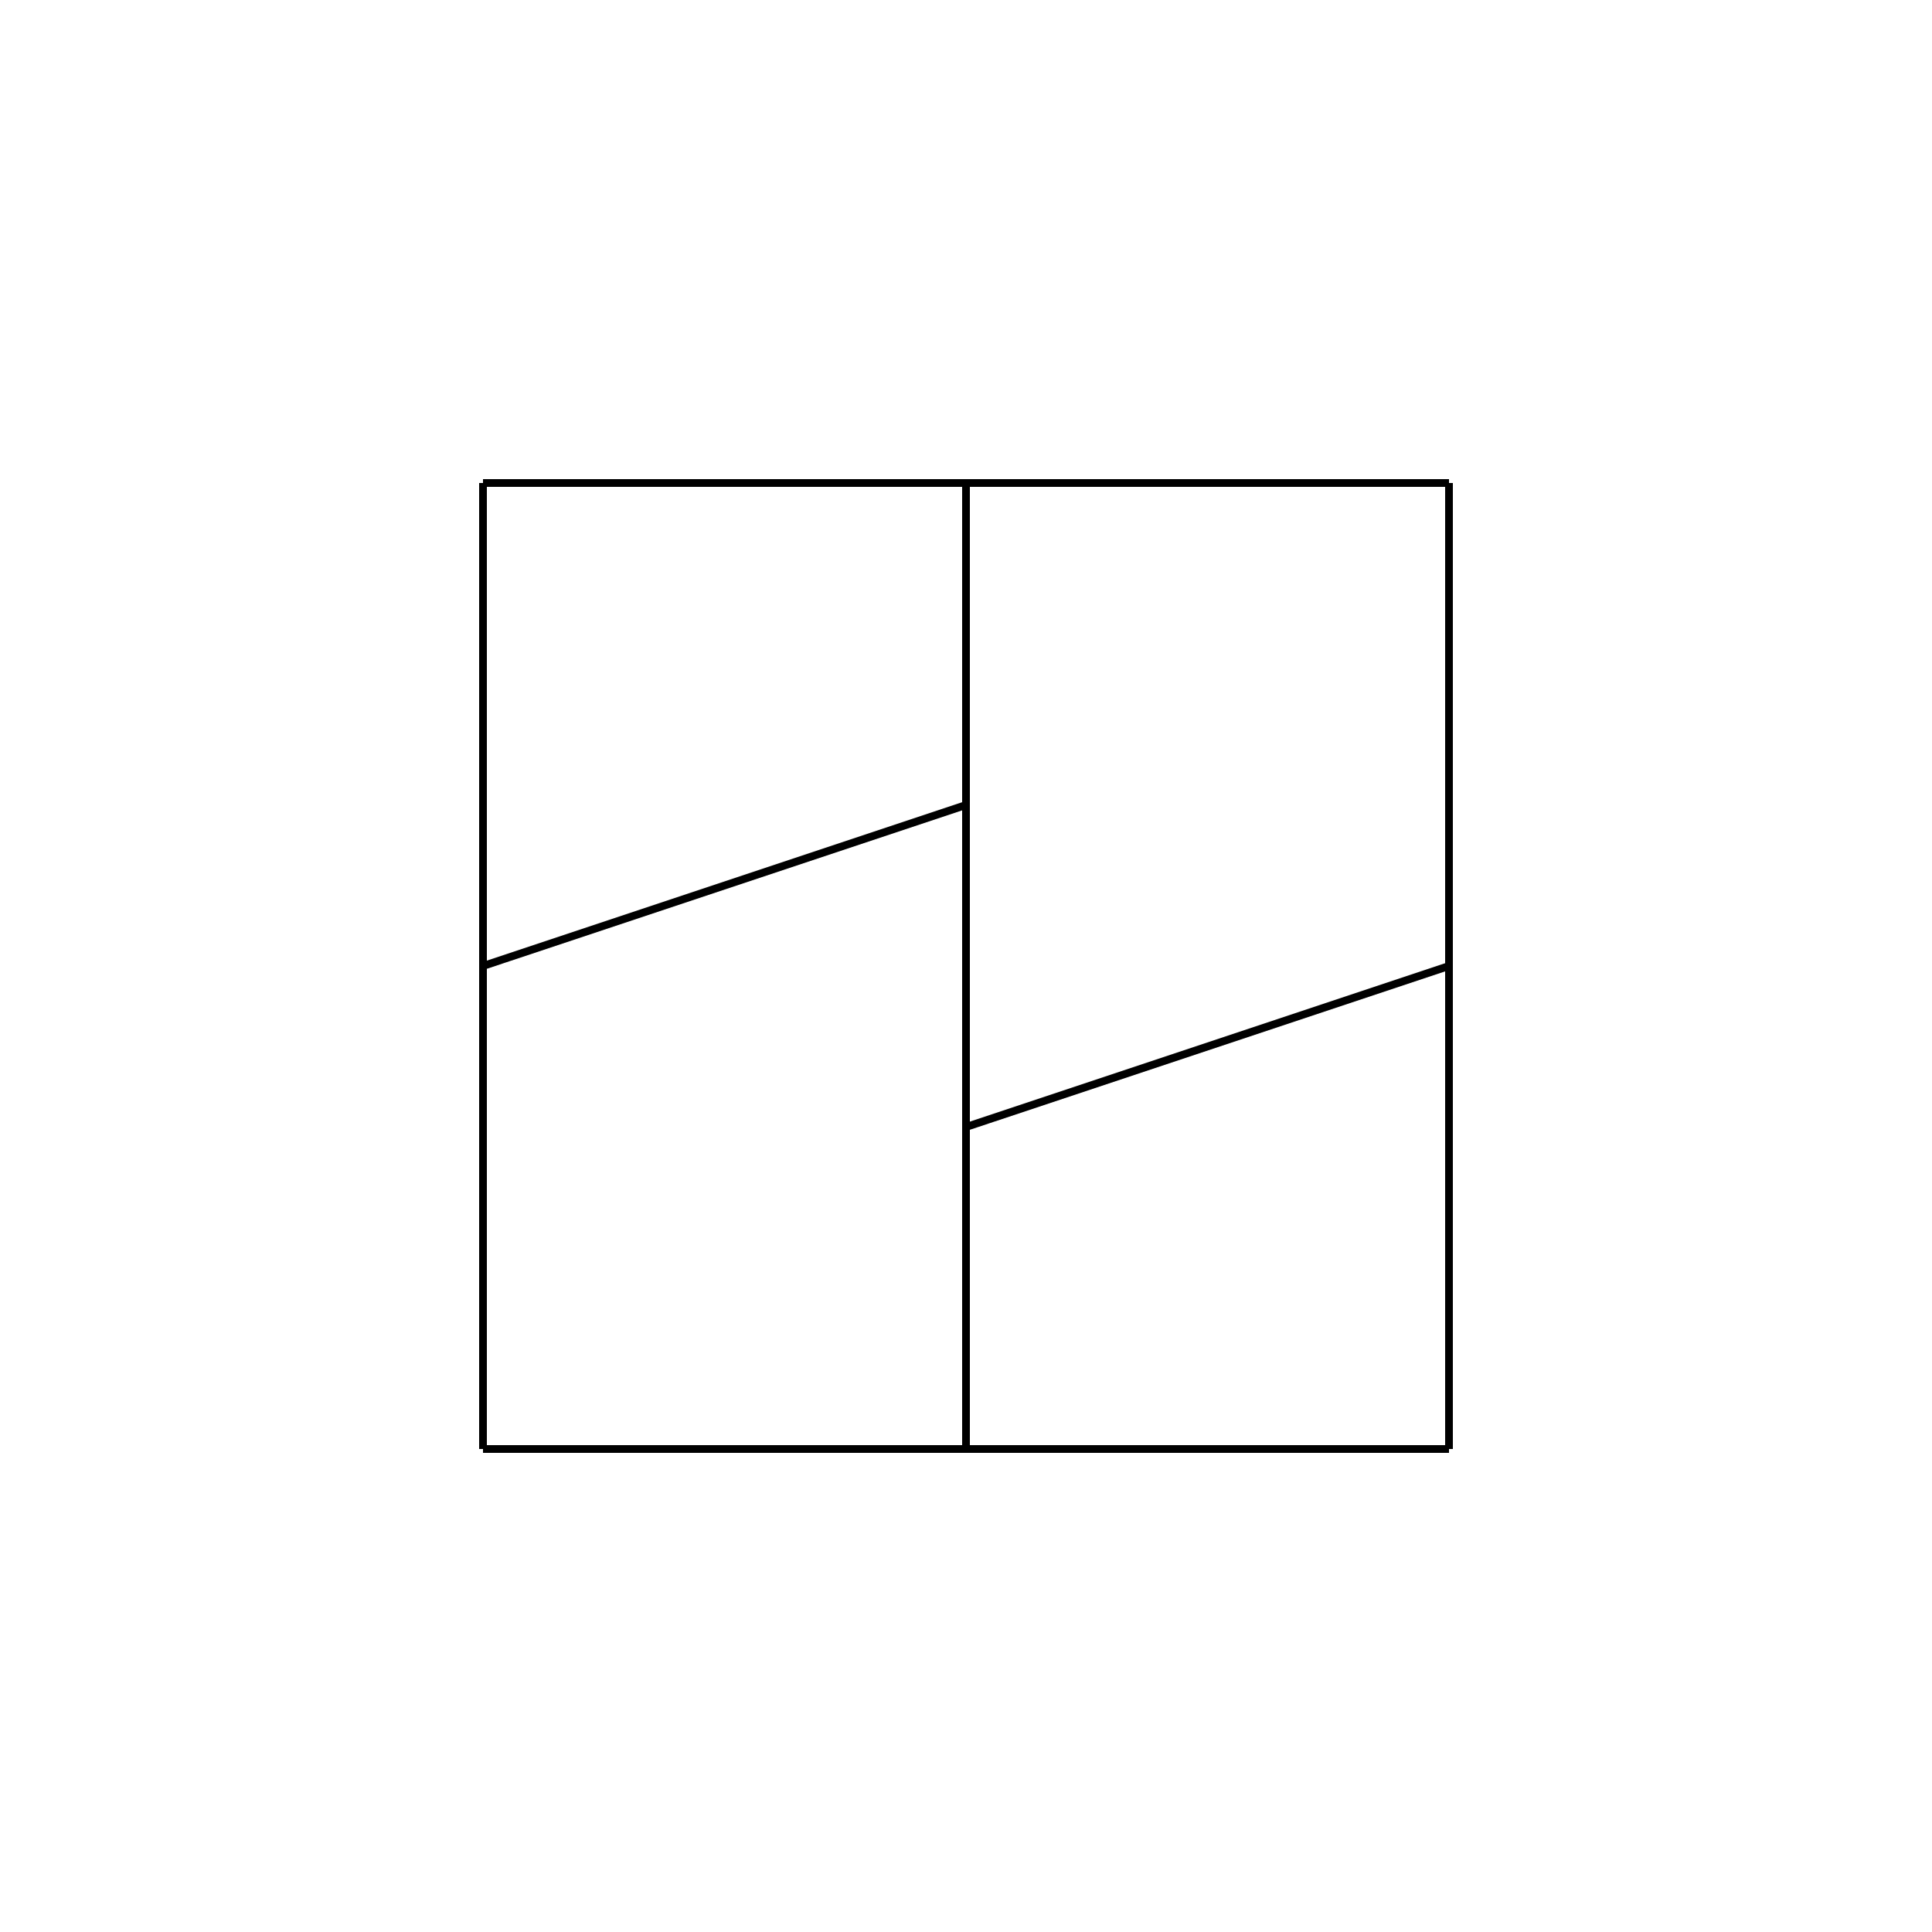
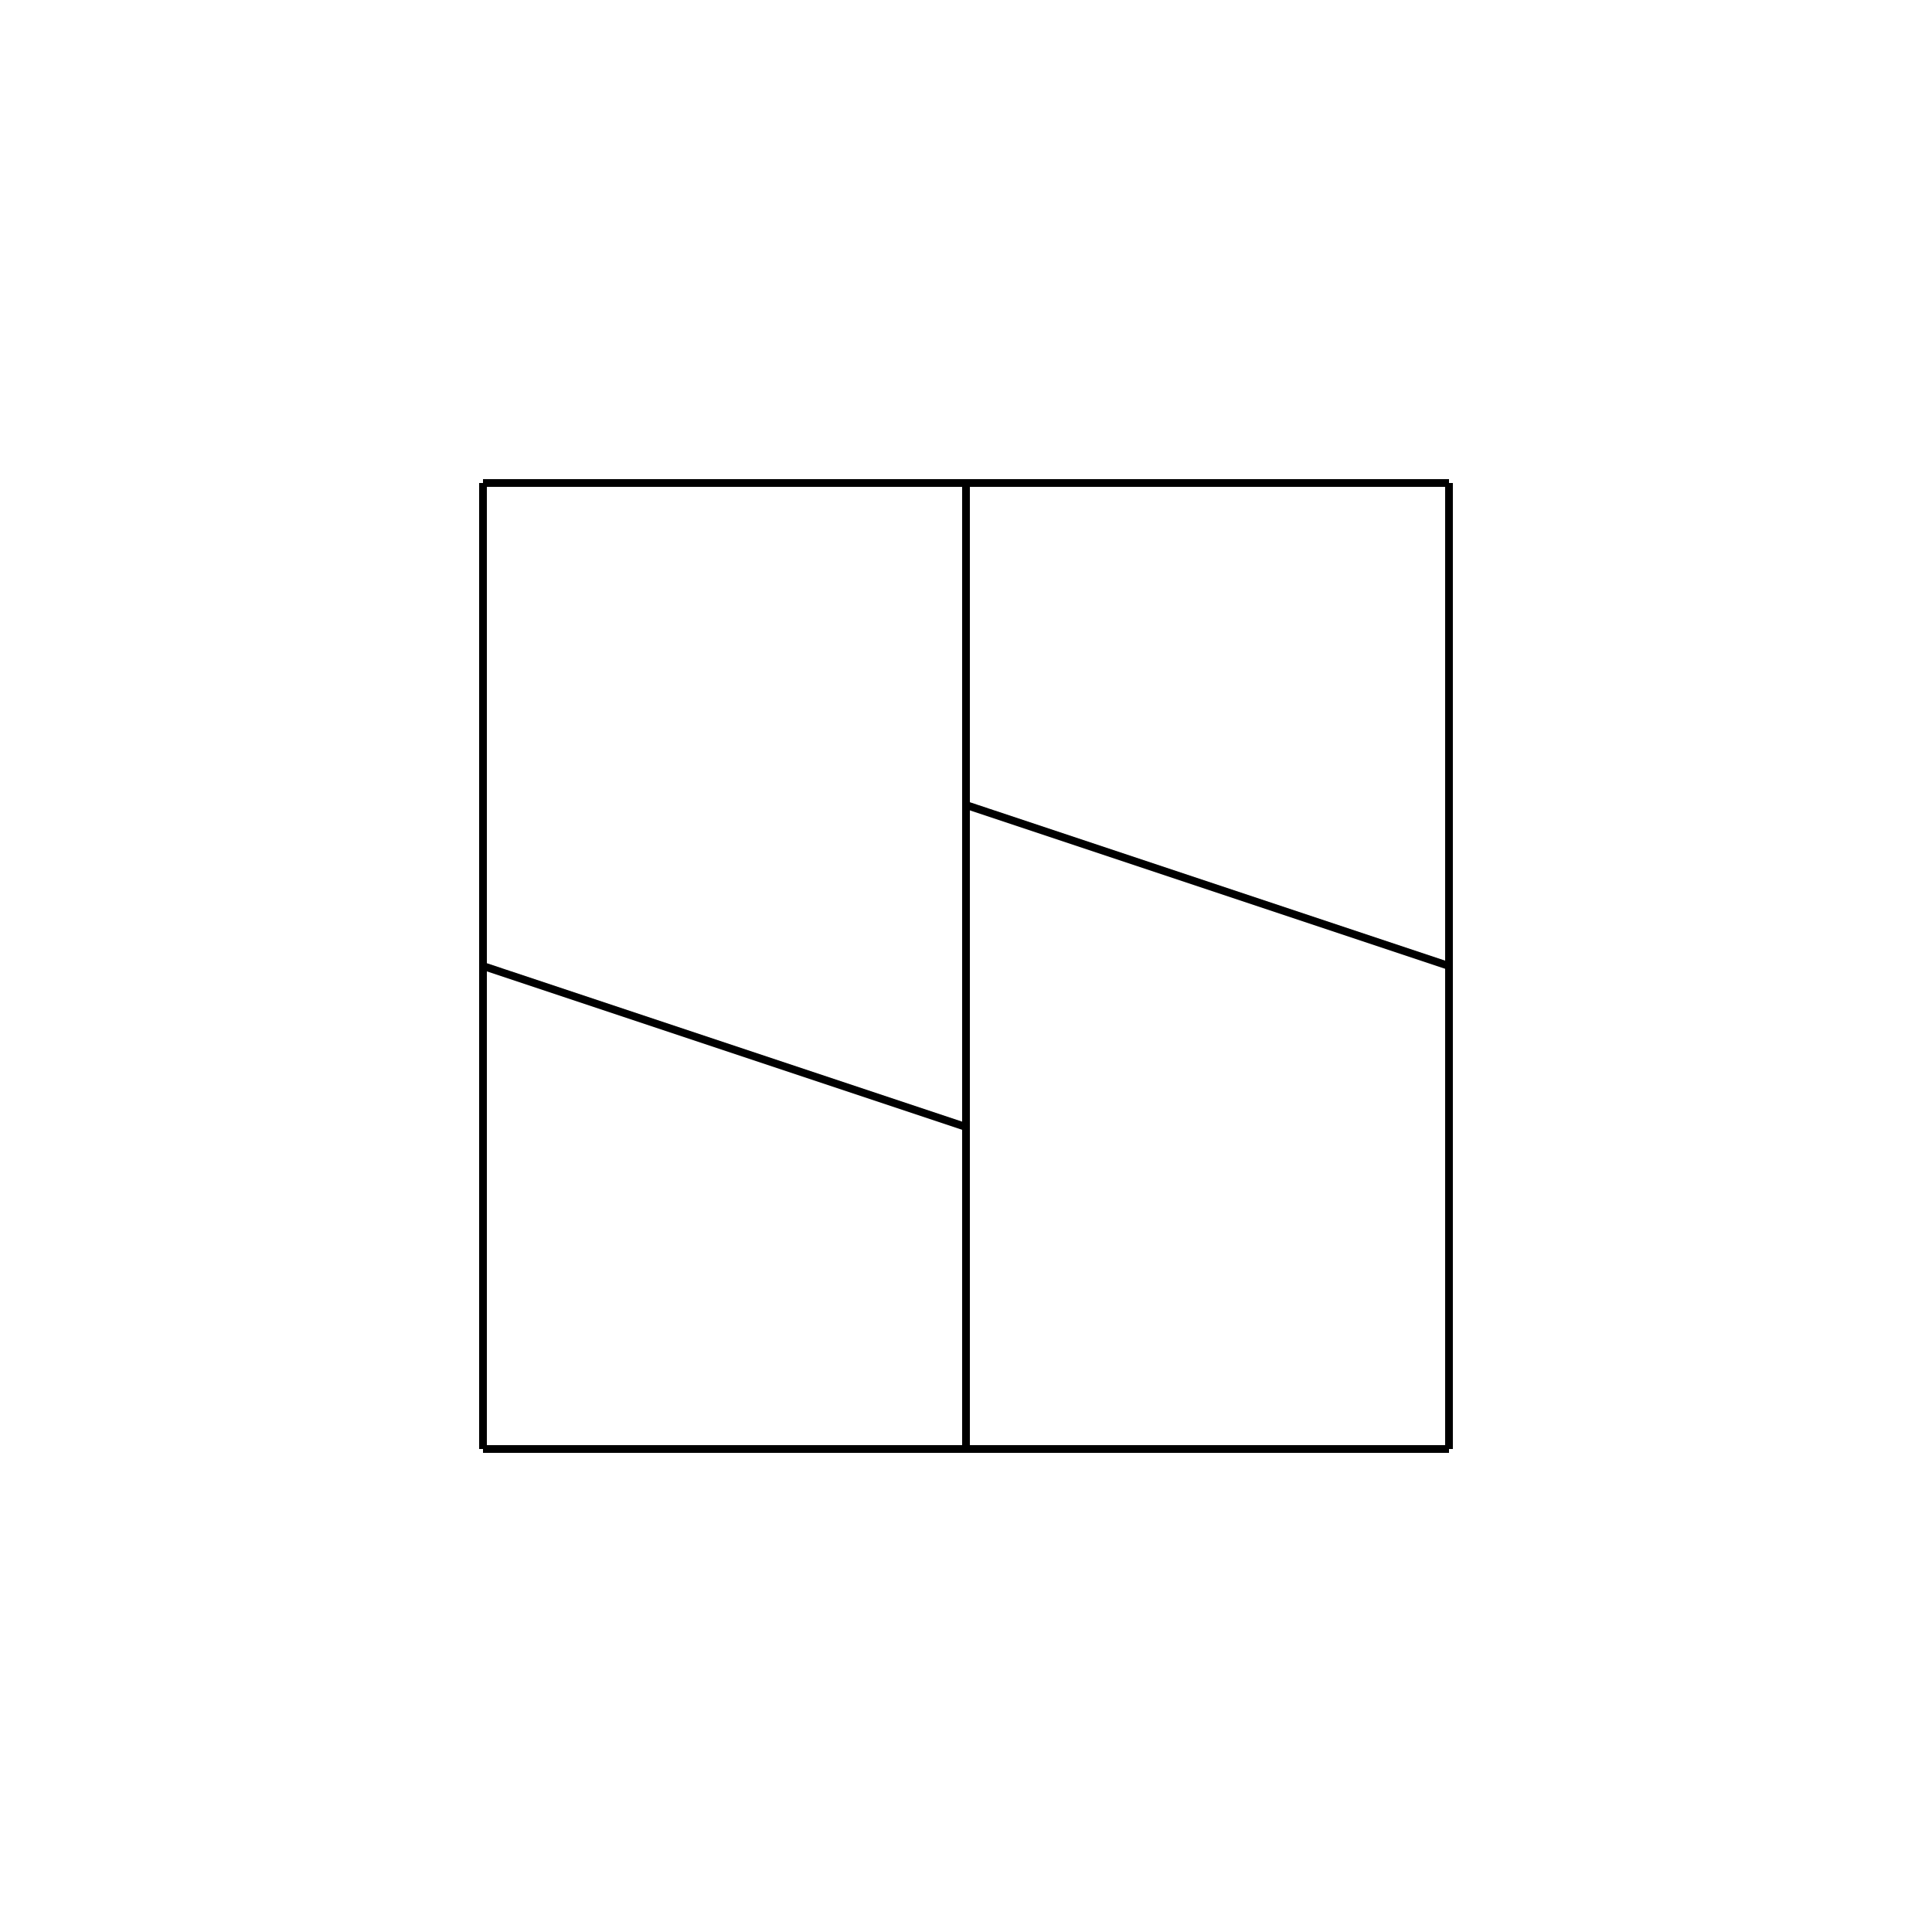
<svg xmlns="http://www.w3.org/2000/svg" height="400" stroke-opacity="1" viewBox="0.0 0.0 400.0 400.0" font-size="1" width="400" stroke="rgb(0,0,0)" version="1.1">
  <defs />
  <g stroke-linejoin="miter" stroke-opacity="1.0" fill-opacity="0.0" stroke="rgb(0,0,0)" stroke-width="1.6" fill="rgb(0,0,0)" stroke-linecap="butt" stroke-miterlimit="10.0">
-     <path d="M 200,166.667 l -0,-66.667 M 200,100 l -100,0 M 100,100 l -0,100 M 100,200 l 100,-33.333 M 200,300 l -0,-133.333 M 200,166.667 l -100,33.333 M 100,200 l -0,100 M 100,300 h 100 M 300,200 l -0,-100 M 300,100 h -100 M 200,100 l -0,133.333 M 200,233.333 l 100,-33.333 M 300,300 l -0,-100 M 300,200 l -100,33.333 M 200,233.333 l -0,66.667 M 200,300 h 100 " />
+     <path d="M 200,233.333 l -0,-133.333 M 200,100 h -100 M 100,100 l -0,100 M 100,200 l 100,33.333 M 200,300 l -0,-66.667 M 200,233.333 l -100,-33.333 M 100,200 l -0,100 M 100,300 h 100 M 300,200 l -0,-100 M 300,100 l -100,0 M 200,100 l -0,66.667 M 200,166.667 l 100,33.333 M 300,300 l -0,-100 M 300,200 l -100,-33.333 M 200,166.667 l -0,133.333 M 200,300 h 100 " />
  </g>
</svg>
